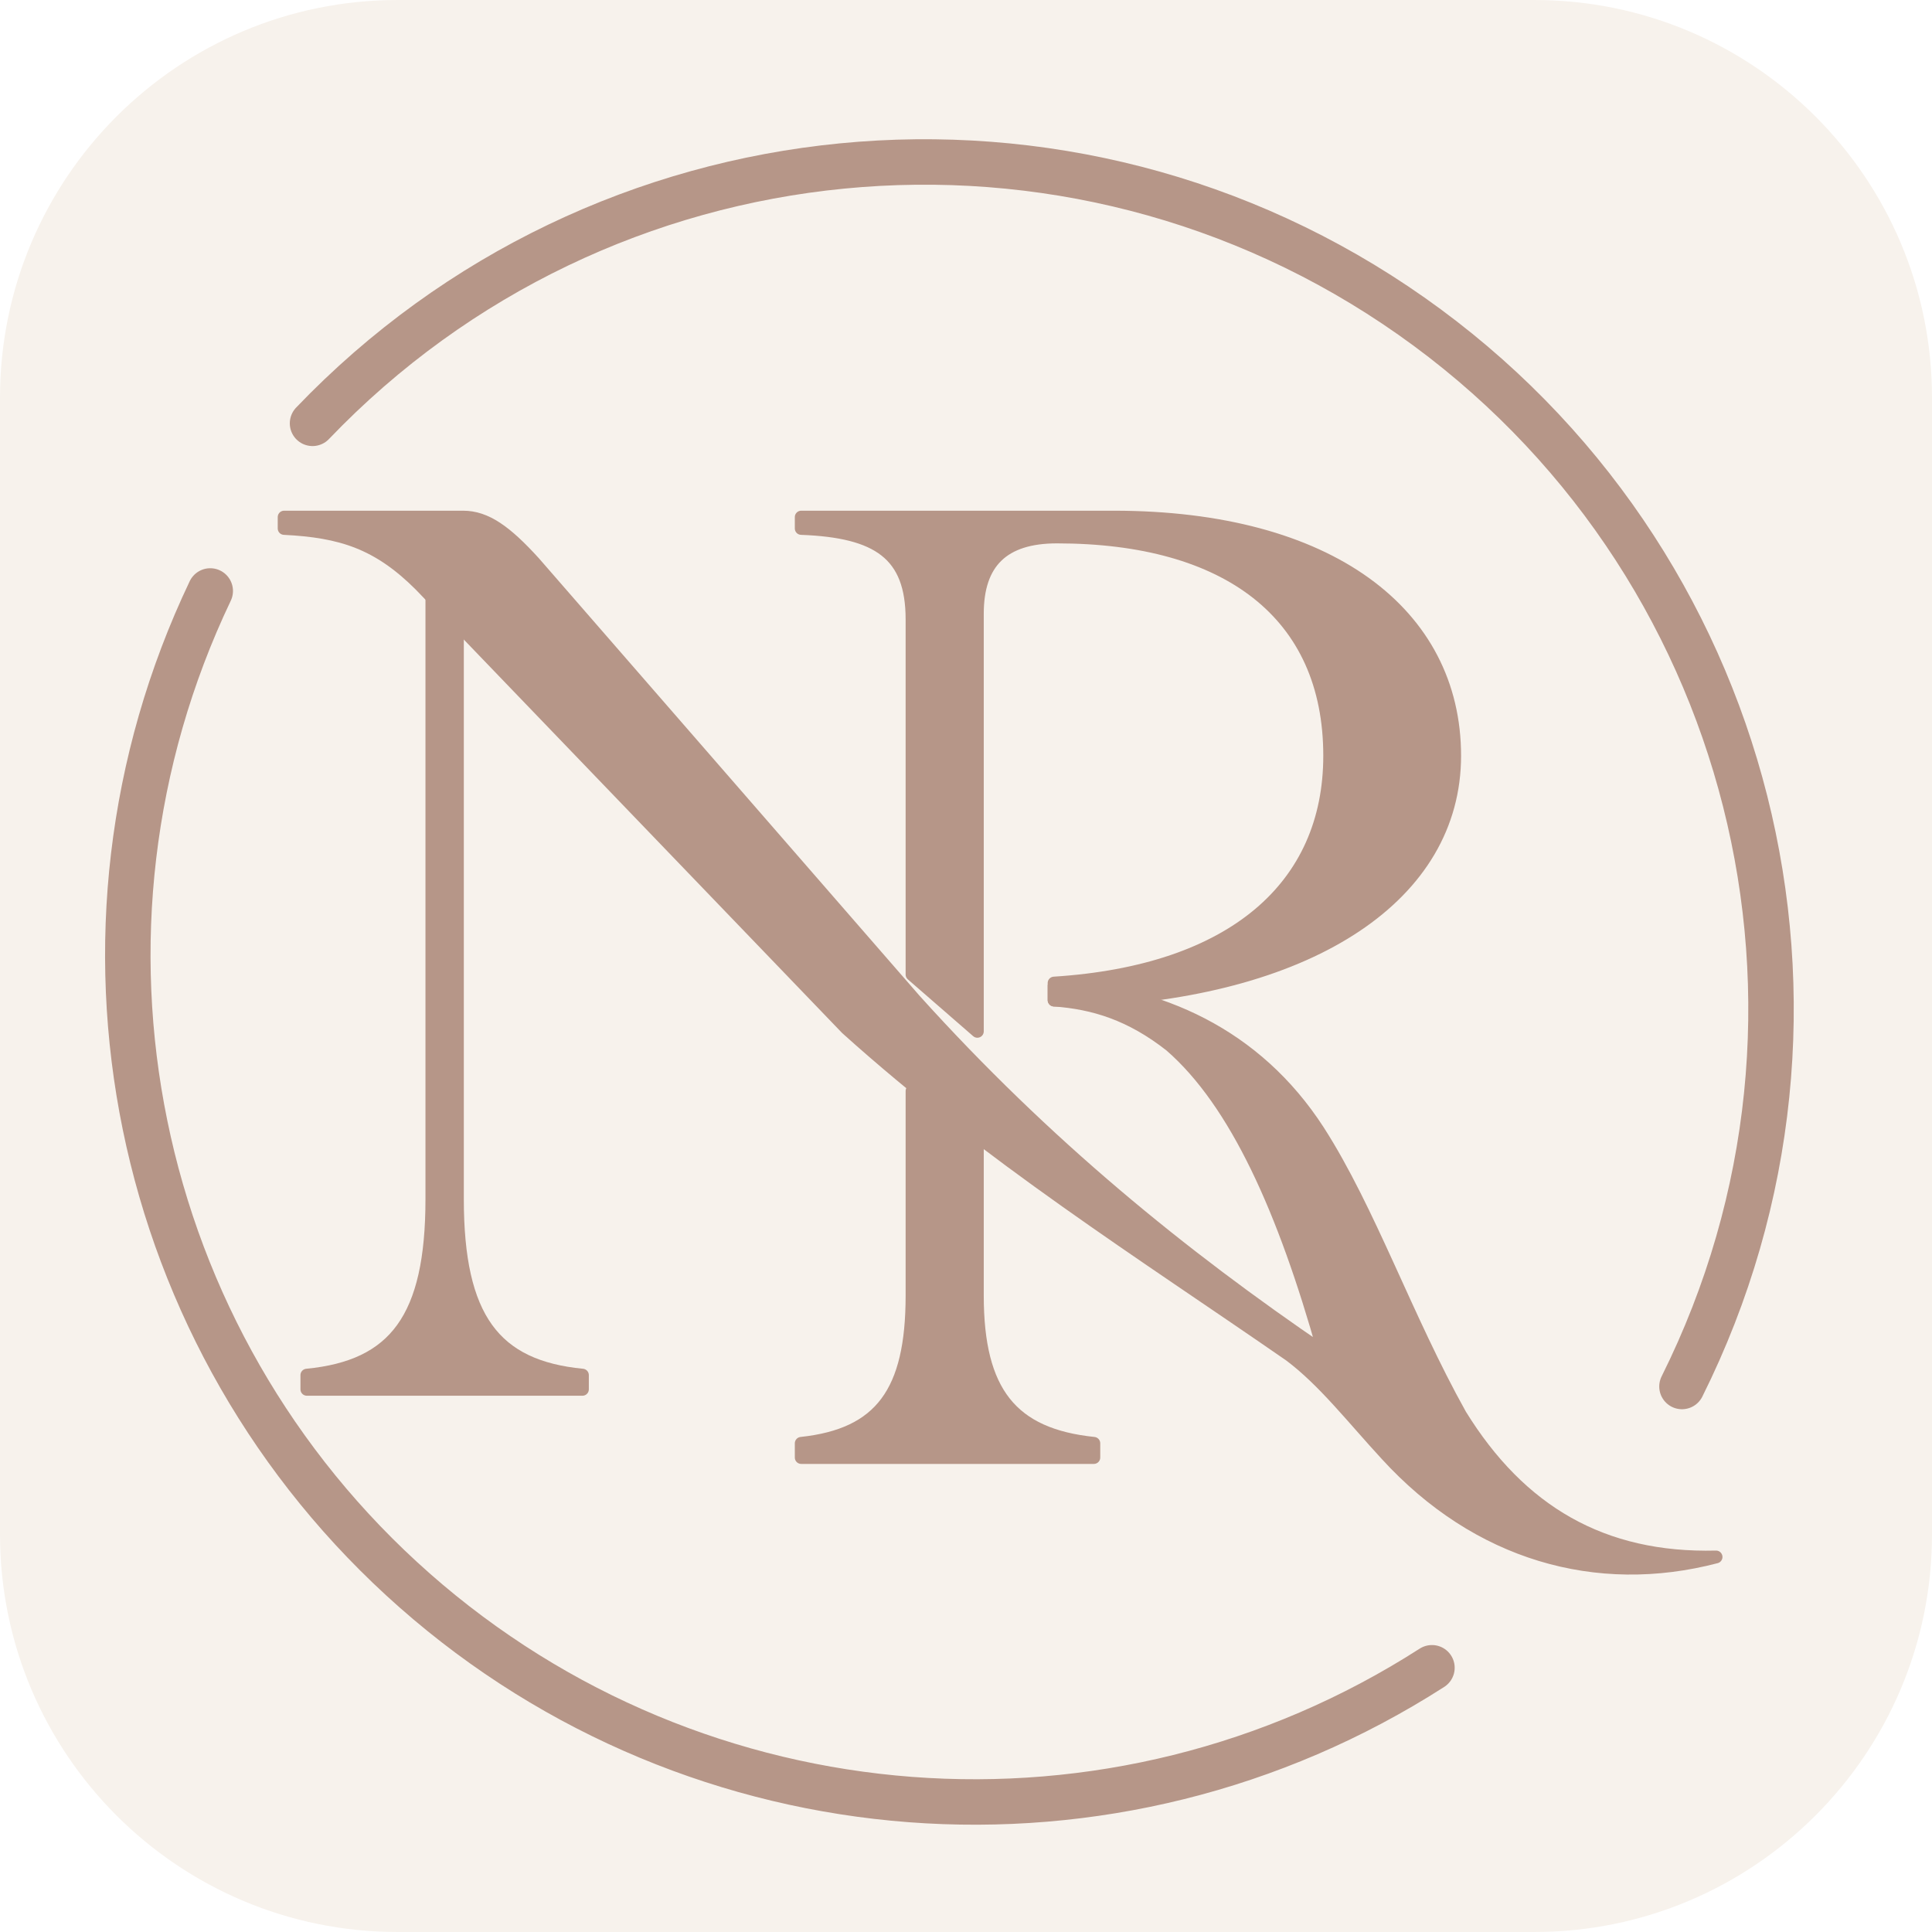
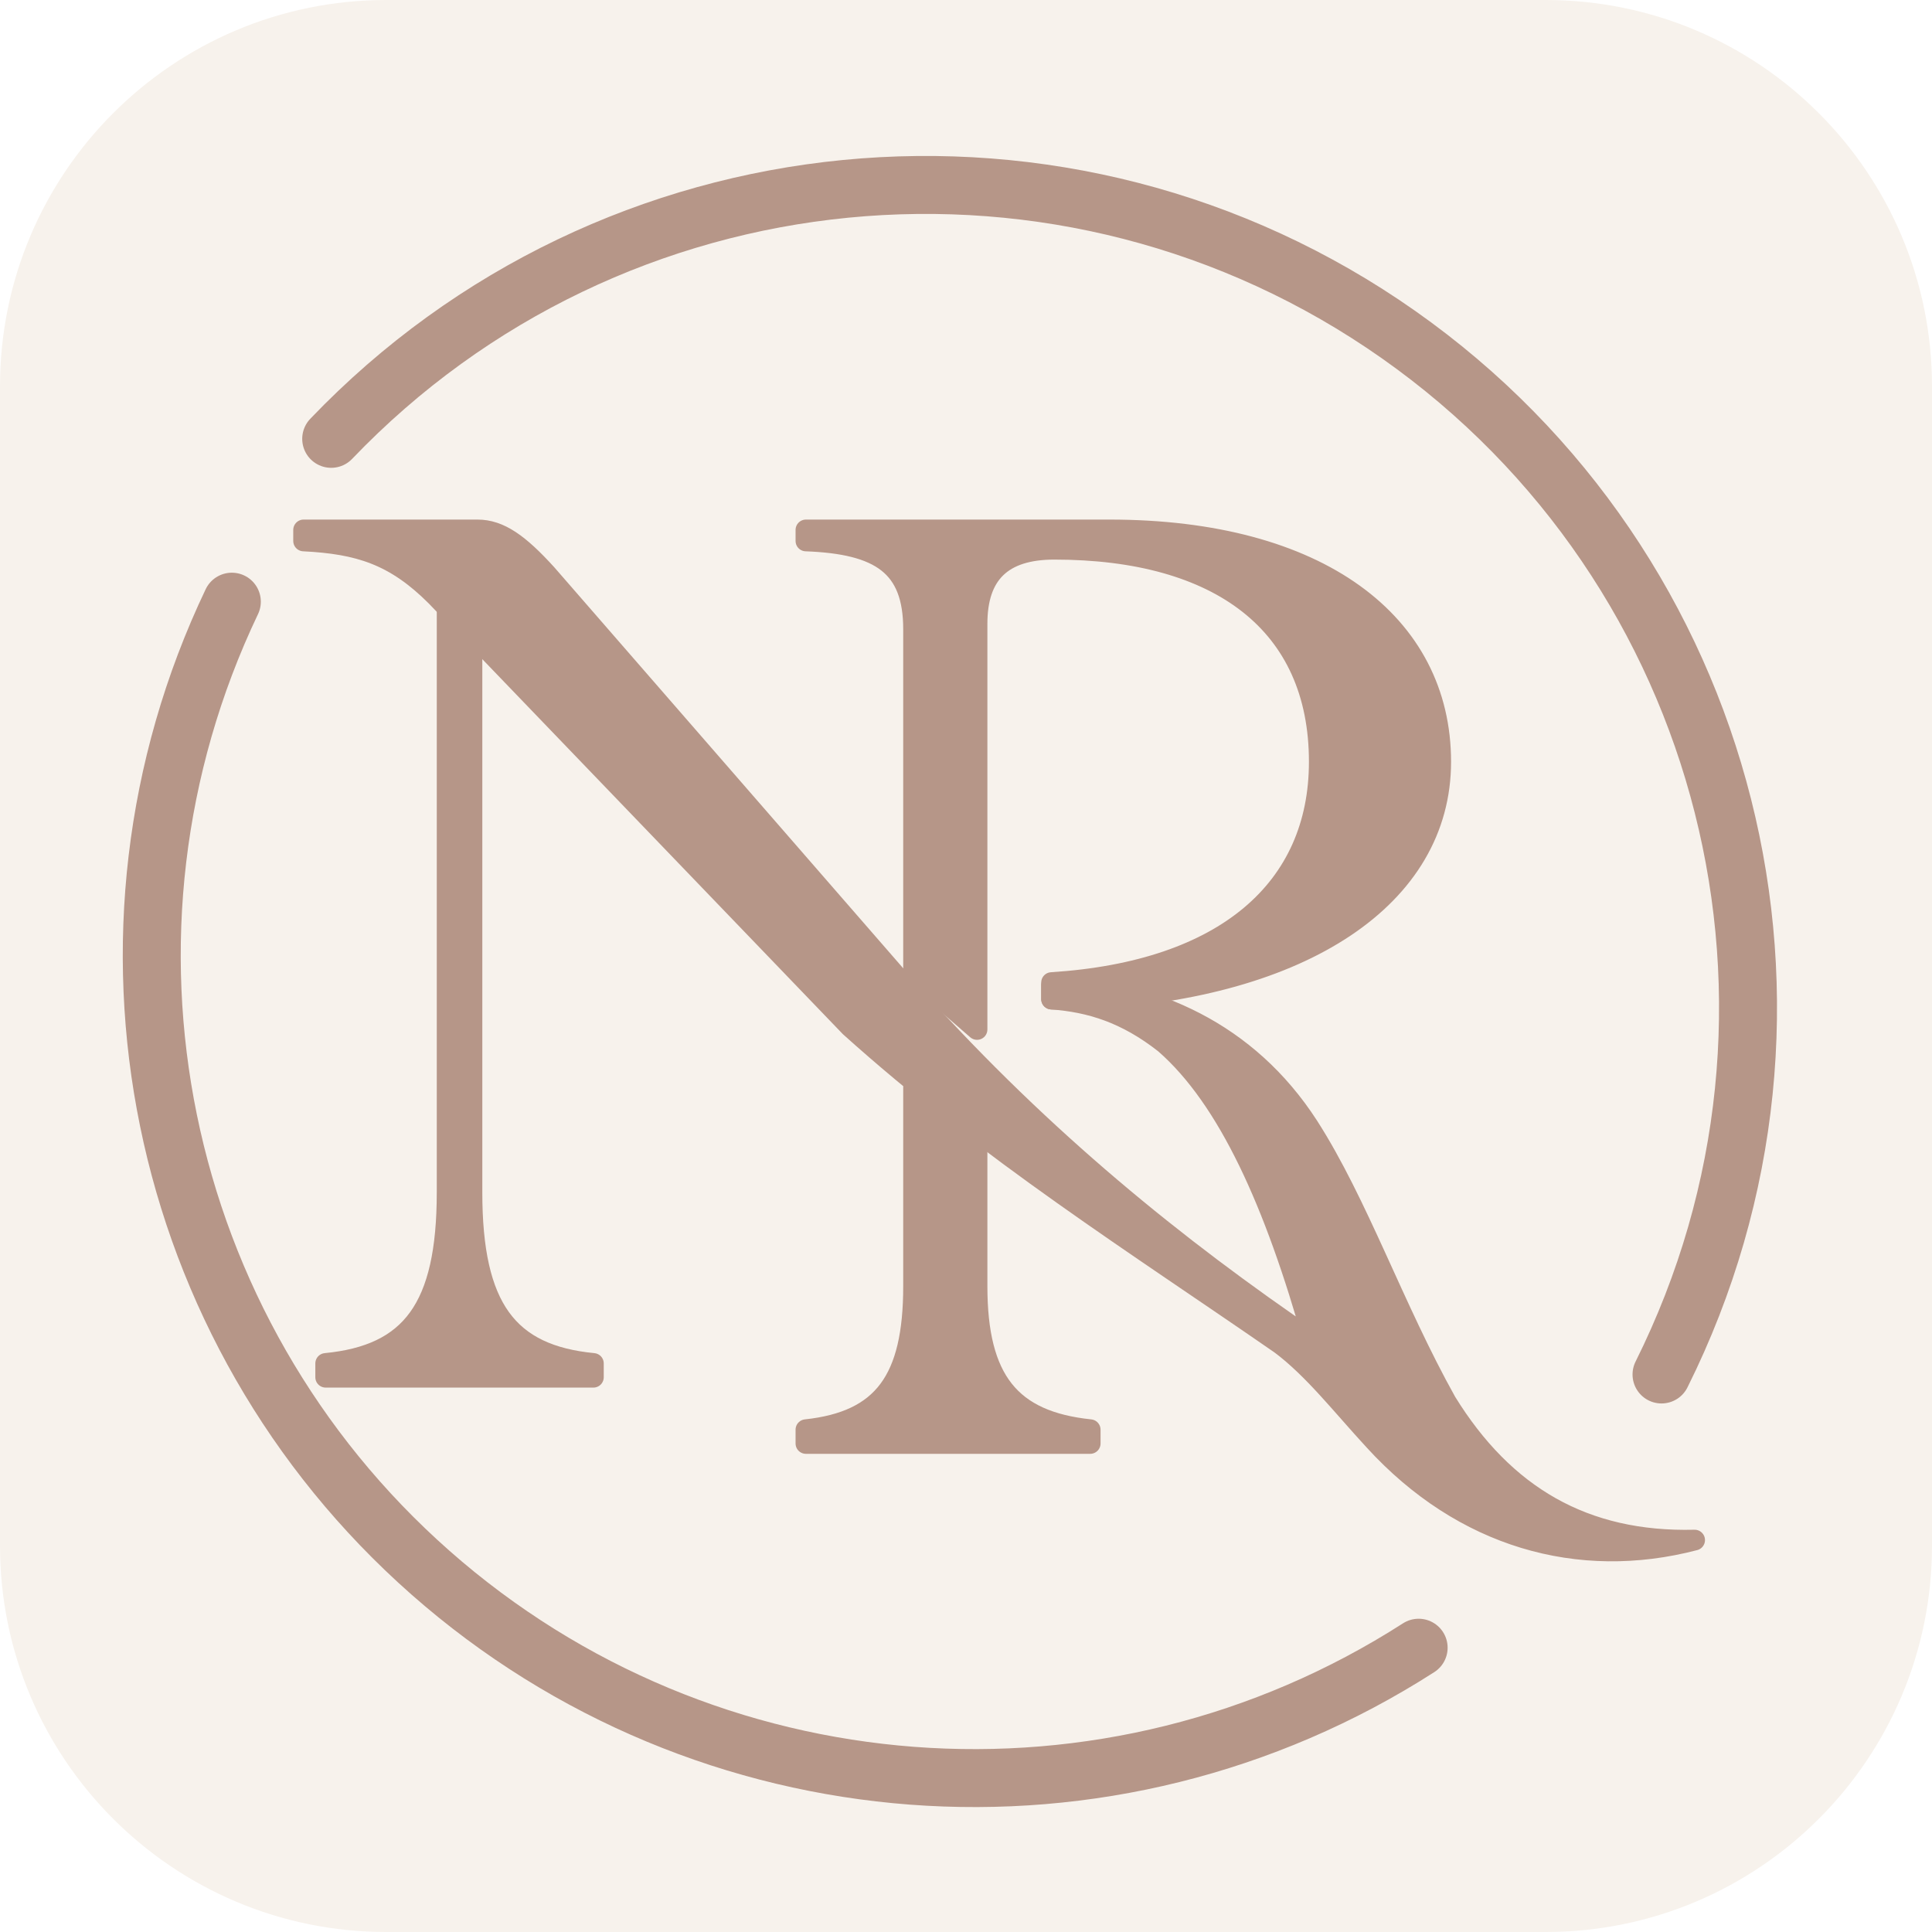
- <svg xmlns="http://www.w3.org/2000/svg" viewBox="16 16 68 68" fill="none">
-   <rect x="16" y="16" width="68" height="68" rx="14" fill="#F7F2EC" />
-   <path d="M 27.0 30.9 A 29.8 29.8 0 0 1 75.2 64.8" stroke="#B69688" stroke-width="1.6" stroke-linecap="round" />
-   <path d="M 23.4 36.8 A 29.8 29.8 0 0 0 66.4 74.7" stroke="#B69688" stroke-width="1.6" stroke-linecap="round" />
-   <path d="M 31.2 35.8 L 32.1 36.8 L 32.1 58.2 C 32.1 62.4 33.4 64.1 36.5 64.4 L 36.5 64.9 L 26.8 64.9 L 26.8 64.4 C 29.9 64.1 31.2 62.4 31.2 58.2 Z" fill="#B69688" stroke="#B69688" stroke-width="0.45" stroke-linejoin="round" />
-   <path fill-rule="evenodd" clip-rule="evenodd" d="M 44.2 34.2 L 55.2 34.2 C 62.8 34.2 67.2 37.6 67.2 42.6 C 67.2 47.5 62.2 50.8 54.4 51.2 L 53.1 51.2 L 53.1 50.6 C 59.4 50.2 62.8 47.2 62.8 42.6 C 62.8 37.6 59.2 34.9 53.2 34.9 C 51.3 34.9 50.4 35.8 50.4 37.6 L 50.4 52.3 L 48.1 50.3 L 48.1 37.8 C 48.1 35.5 46.9 34.7 44.2 34.6 Z" fill="#B69688" stroke="#B69688" stroke-width="0.45" stroke-linejoin="round" />
-   <path d="M 48.1 54.4 L 50.4 56.1 L 50.4 61.6 C 50.4 65.0 51.6 66.5 54.5 66.8 L 54.5 67.3 L 44.2 67.3 L 44.2 66.8 C 47.0 66.5 48.1 65.0 48.1 61.6 Z" fill="#B69688" stroke="#B69688" stroke-width="0.45" stroke-linejoin="round" />
-   <path d="M 26.0 34.2 L 32.3 34.2 C 33.1 34.2 33.8 34.7 34.8 35.8 L 48.2 51.2 C 52.8 56.3 57.6 60.2 62.6 63.6 C 61.2 58.6 59.5 54.8 57.2 52.8 C 55.8 51.7 54.5 51.3 53.1 51.2 L 53.1 50.7 C 56.8 50.9 60.2 52.4 62.4 55.8 C 64.2 58.6 65.5 62.4 67.4 65.8 C 69.5 69.2 72.4 70.9 76.4 70.8 C 72.2 71.9 68.0 70.7 64.8 67.2 C 63.6 65.9 62.6 64.6 61.4 63.7 C 56.2 60.1 50.8 56.7 45.8 52.2 L 30.8 36.6 C 29.3 35.1 28.0 34.7 26.0 34.6 Z" fill="#B69688" stroke="#B69688" stroke-width="0.45" stroke-linejoin="round" />
+ <svg xmlns="http://www.w3.org/2000/svg" viewBox="15 15 70 70" width="512" height="512" fill="none">
+   <rect x="15" y="15" width="70" height="70" rx="14" fill="#F7F2EC" />
+   <path d="M 27.0 30.9 A 29.8 29.8 0 0 1 75.2 64.8" stroke="#B69688" stroke-width="2.1" stroke-linecap="round" />
+   <path d="M 23.4 36.8 A 29.8 29.8 0 0 0 66.4 74.7" stroke="#B69688" stroke-width="2.1" stroke-linecap="round" />
+   <path d="M 31.2 35.8 L 32.1 36.8 L 32.1 58.2 C 32.1 62.4 33.4 64.1 36.5 64.4 L 36.5 64.9 L 26.8 64.9 L 26.8 64.4 C 29.9 64.1 31.2 62.4 31.2 58.2 Z" fill="#B69688" stroke="#B69688" stroke-width="0.75" stroke-linejoin="round" />
+   <path fill-rule="evenodd" clip-rule="evenodd" d="M 44.2 34.2 L 55.2 34.2 C 62.8 34.2 67.2 37.6 67.2 42.6 C 67.2 47.5 62.2 50.8 54.4 51.2 L 53.1 51.2 L 53.1 50.6 C 59.4 50.2 62.8 47.2 62.8 42.6 C 62.8 37.6 59.2 34.9 53.2 34.9 C 51.3 34.9 50.4 35.8 50.4 37.6 L 50.4 52.3 L 48.1 50.3 L 48.1 37.8 C 48.1 35.5 46.9 34.7 44.2 34.6 Z" fill="#B69688" stroke="#B69688" stroke-width="0.75" stroke-linejoin="round" />
+   <path d="M 48.1 54.4 L 50.4 56.1 L 50.4 61.6 C 50.4 65.0 51.6 66.5 54.5 66.8 L 54.5 67.3 L 44.2 67.3 L 44.2 66.8 C 47.0 66.5 48.1 65.0 48.1 61.6 Z" fill="#B69688" stroke="#B69688" stroke-width="0.75" stroke-linejoin="round" />
+   <path d="M 26.0 34.2 L 32.3 34.2 C 33.1 34.2 33.8 34.7 34.8 35.8 L 48.2 51.2 C 52.8 56.3 57.6 60.2 62.6 63.6 C 61.2 58.6 59.5 54.8 57.2 52.8 C 55.8 51.7 54.5 51.3 53.1 51.2 L 53.1 50.7 C 56.8 50.9 60.2 52.4 62.4 55.8 C 64.2 58.6 65.5 62.4 67.4 65.8 C 69.5 69.2 72.4 70.9 76.4 70.8 C 72.2 71.9 68.0 70.7 64.8 67.2 C 63.6 65.9 62.6 64.6 61.4 63.7 C 56.2 60.1 50.8 56.7 45.8 52.2 L 30.8 36.6 C 29.3 35.1 28.0 34.7 26.0 34.6 Z" fill="#B69688" stroke="#B69688" stroke-width="0.75" stroke-linejoin="round" />
</svg>
